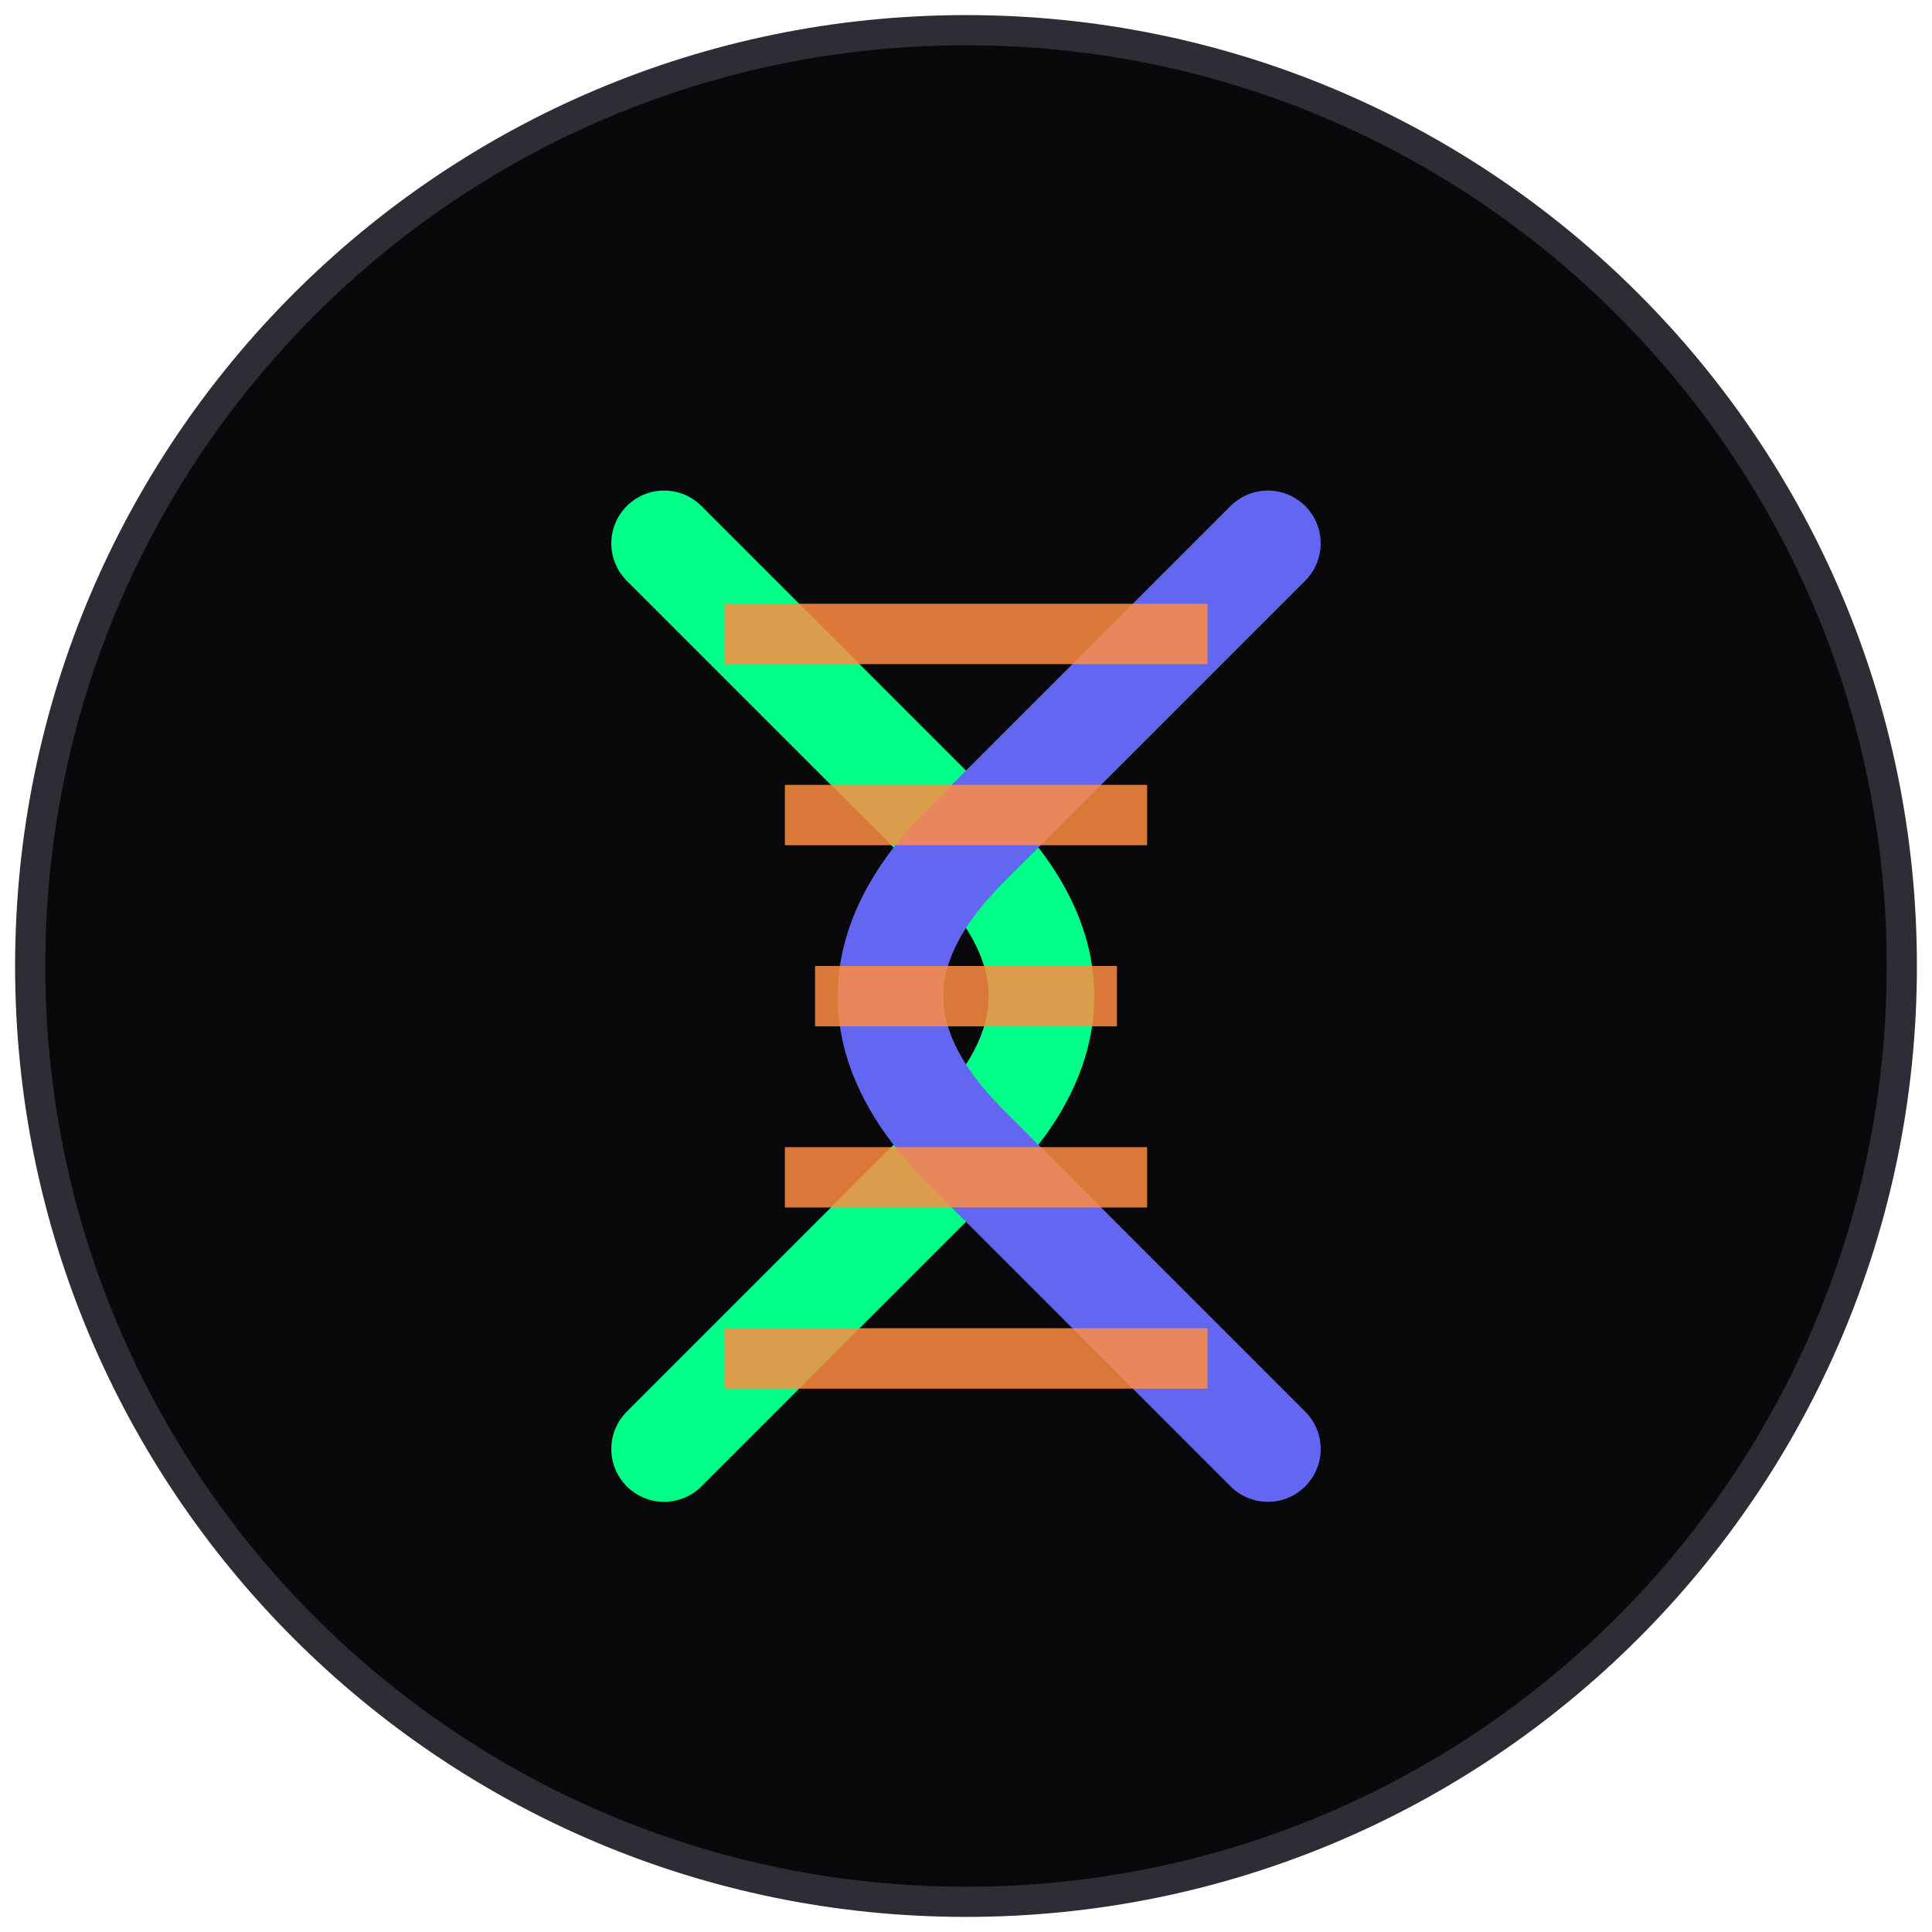
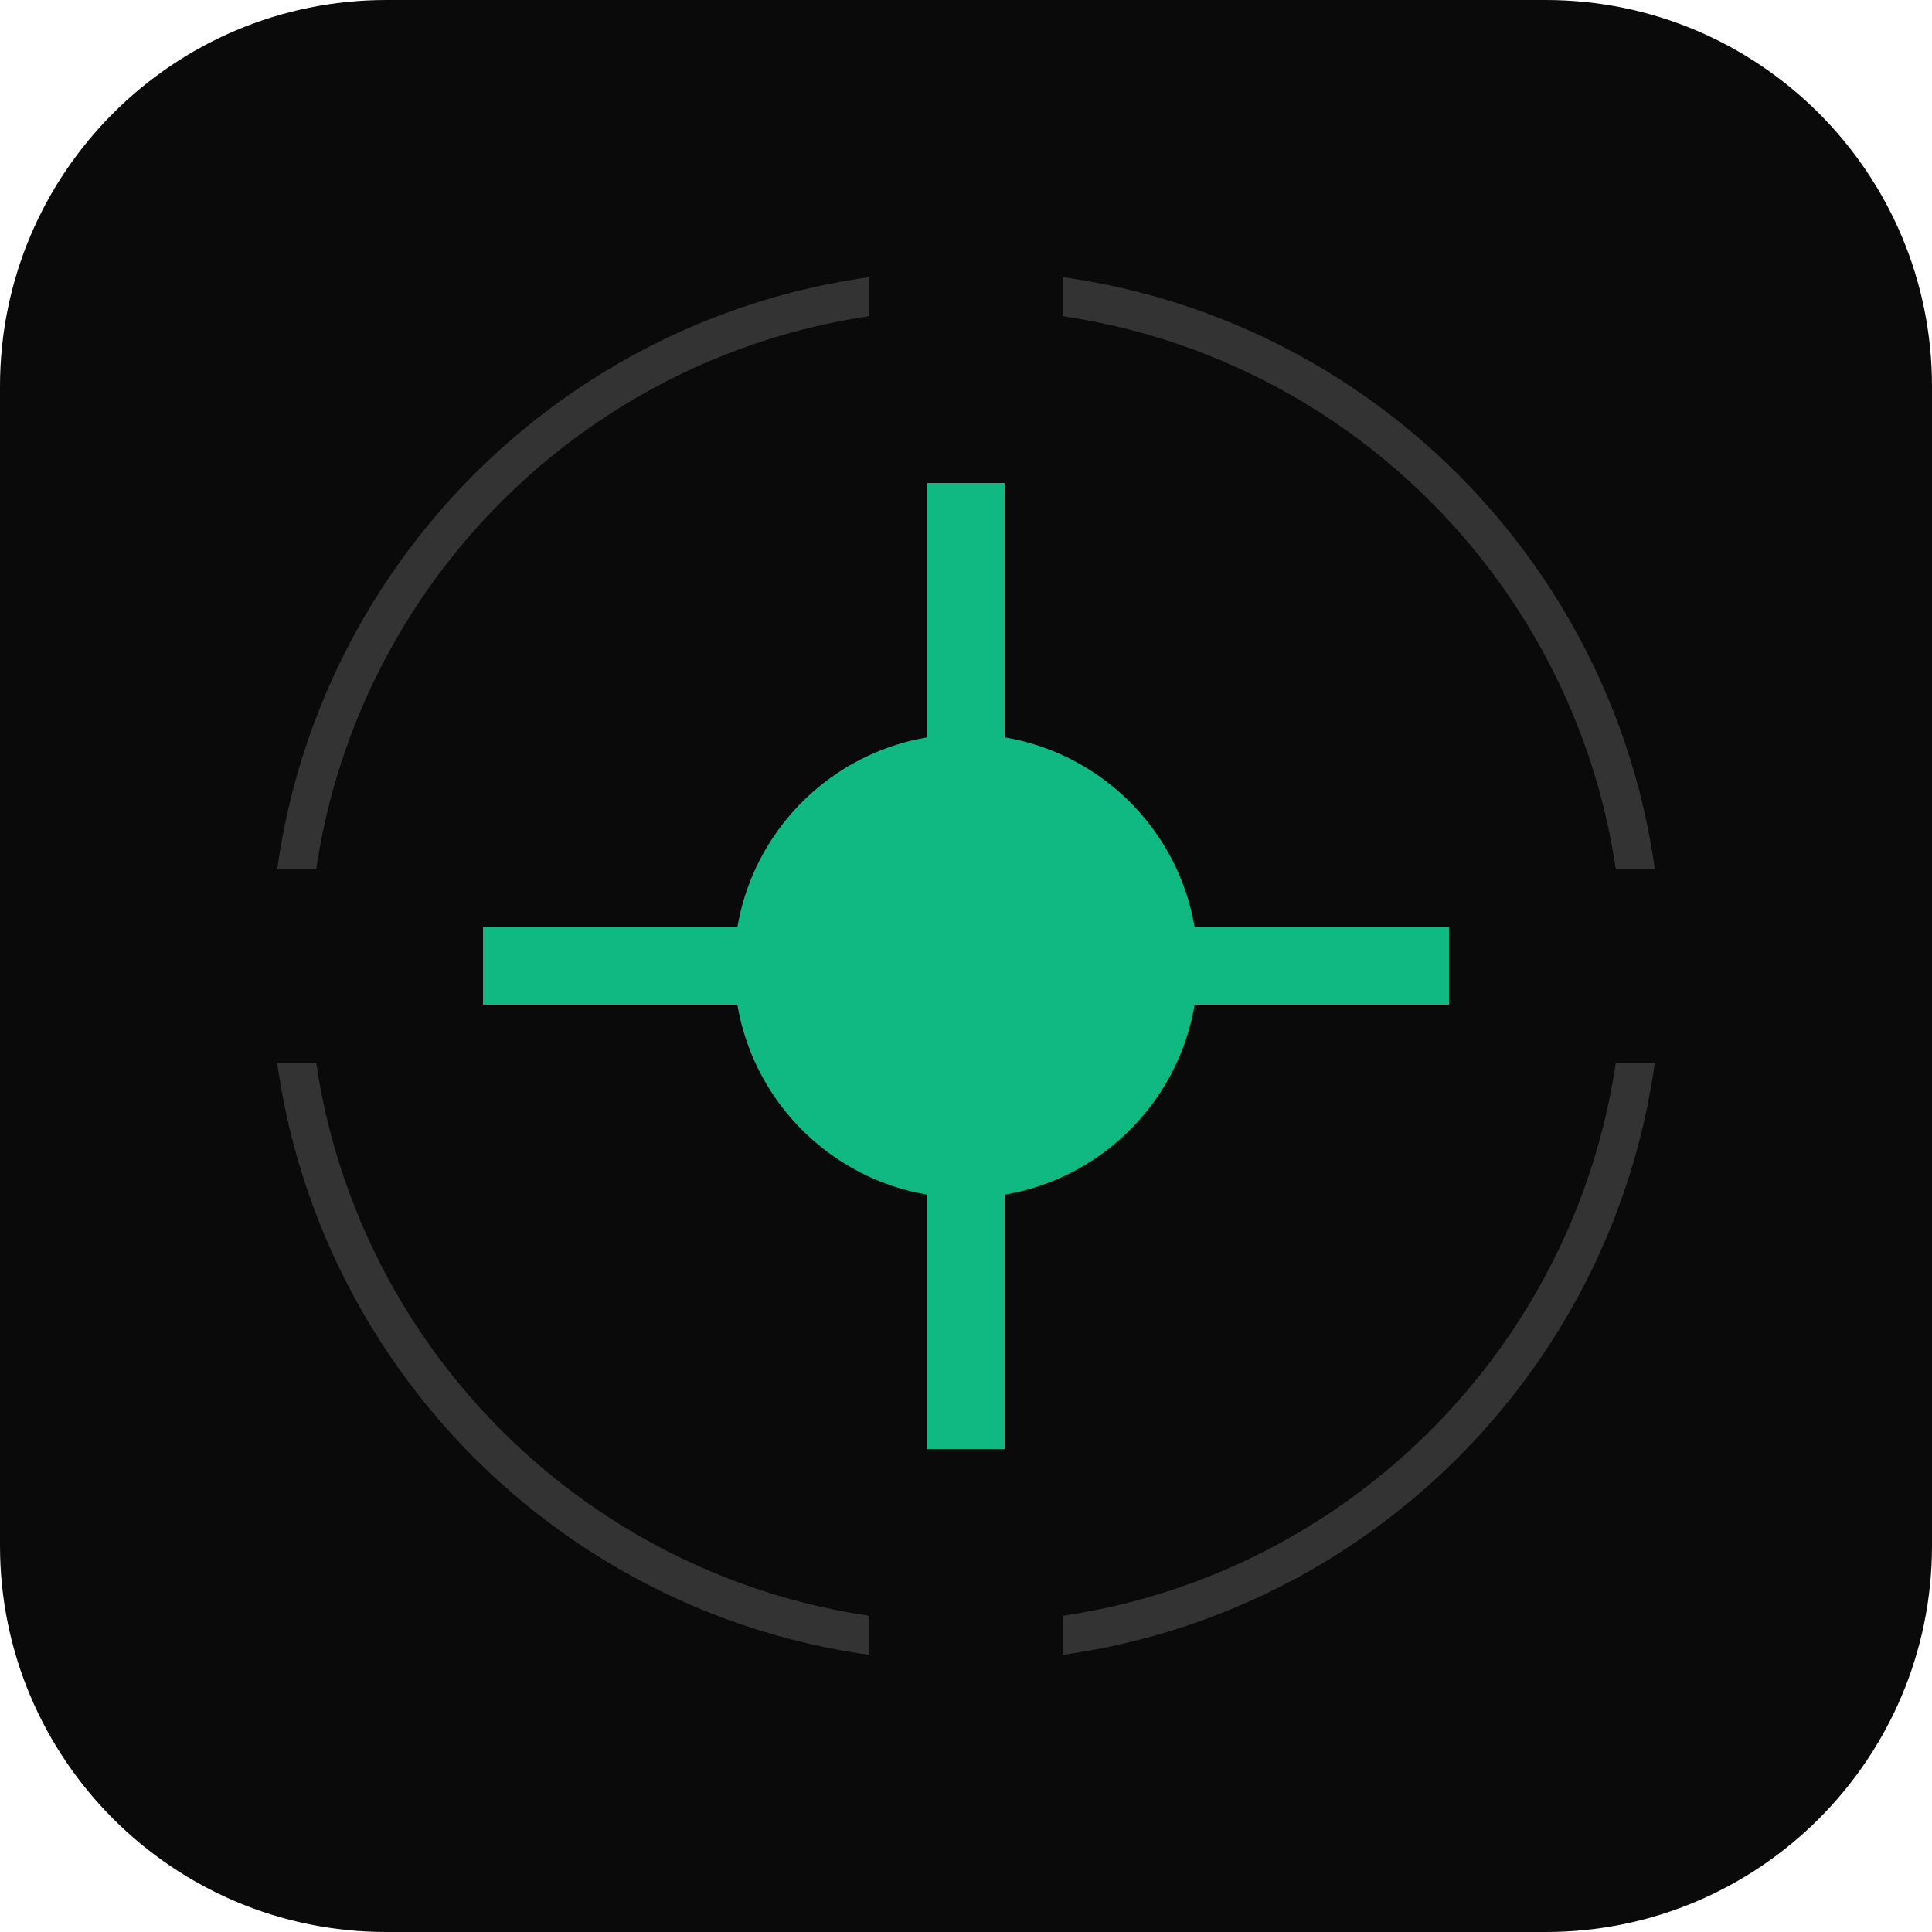
- <svg xmlns="http://www.w3.org/2000/svg" viewBox="0 0 64 64">
-   <circle cx="32" cy="32" r="31" fill="#09090b" stroke="#2d2d35" stroke-width="1" />
-   <path d="M22 18 Q 27 23 32 28 Q 37 33 32 38 Q 27 43 22 48" stroke="#00ff88" stroke-width="3.5" fill="none" stroke-linecap="round" stroke-linejoin="round" />
-   <path d="M42 18 Q 37 23 32 28 Q 27 33 32 38 Q 37 43 42 48" stroke="#6366f1" stroke-width="3.5" fill="none" stroke-linecap="round" stroke-linejoin="round" />
-   <line x1="24" y1="21" x2="40" y2="21" stroke="#ff8c42" stroke-width="2" opacity="0.85" />
-   <line x1="26" y1="27" x2="38" y2="27" stroke="#ff8c42" stroke-width="2" opacity="0.85" />
-   <line x1="27" y1="33" x2="37" y2="33" stroke="#ff8c42" stroke-width="2" opacity="0.85" />
-   <line x1="26" y1="39" x2="38" y2="39" stroke="#ff8c42" stroke-width="2" opacity="0.85" />
-   <line x1="24" y1="45" x2="40" y2="45" stroke="#ff8c42" stroke-width="2" opacity="0.85" />
+ <svg xmlns="http://www.w3.org/2000/svg" viewBox="0 0 100 100">
+   <rect width="100" height="100" rx="20" fill="#0a0a0a" />
+   <circle cx="50" cy="50" r="35" stroke="#333" stroke-width="2" fill="none" />
+   <path d="M50 15 L50 85" stroke="#10b981" stroke-width="4" stroke-linecap="round" />
+   <path d="M15 50 L85 50" stroke="#10b981" stroke-width="4" stroke-linecap="round" />
+   <circle cx="50" cy="50" r="12" fill="#10b981" />
+   <rect x="45" y="10" width="10" height="15" fill="#0a0a0a" />
+   <rect x="45" y="75" width="10" height="15" fill="#0a0a0a" />
+   <rect x="10" y="45" width="15" height="10" fill="#0a0a0a" />
+   <rect x="75" y="45" width="15" height="10" fill="#0a0a0a" />
</svg>
